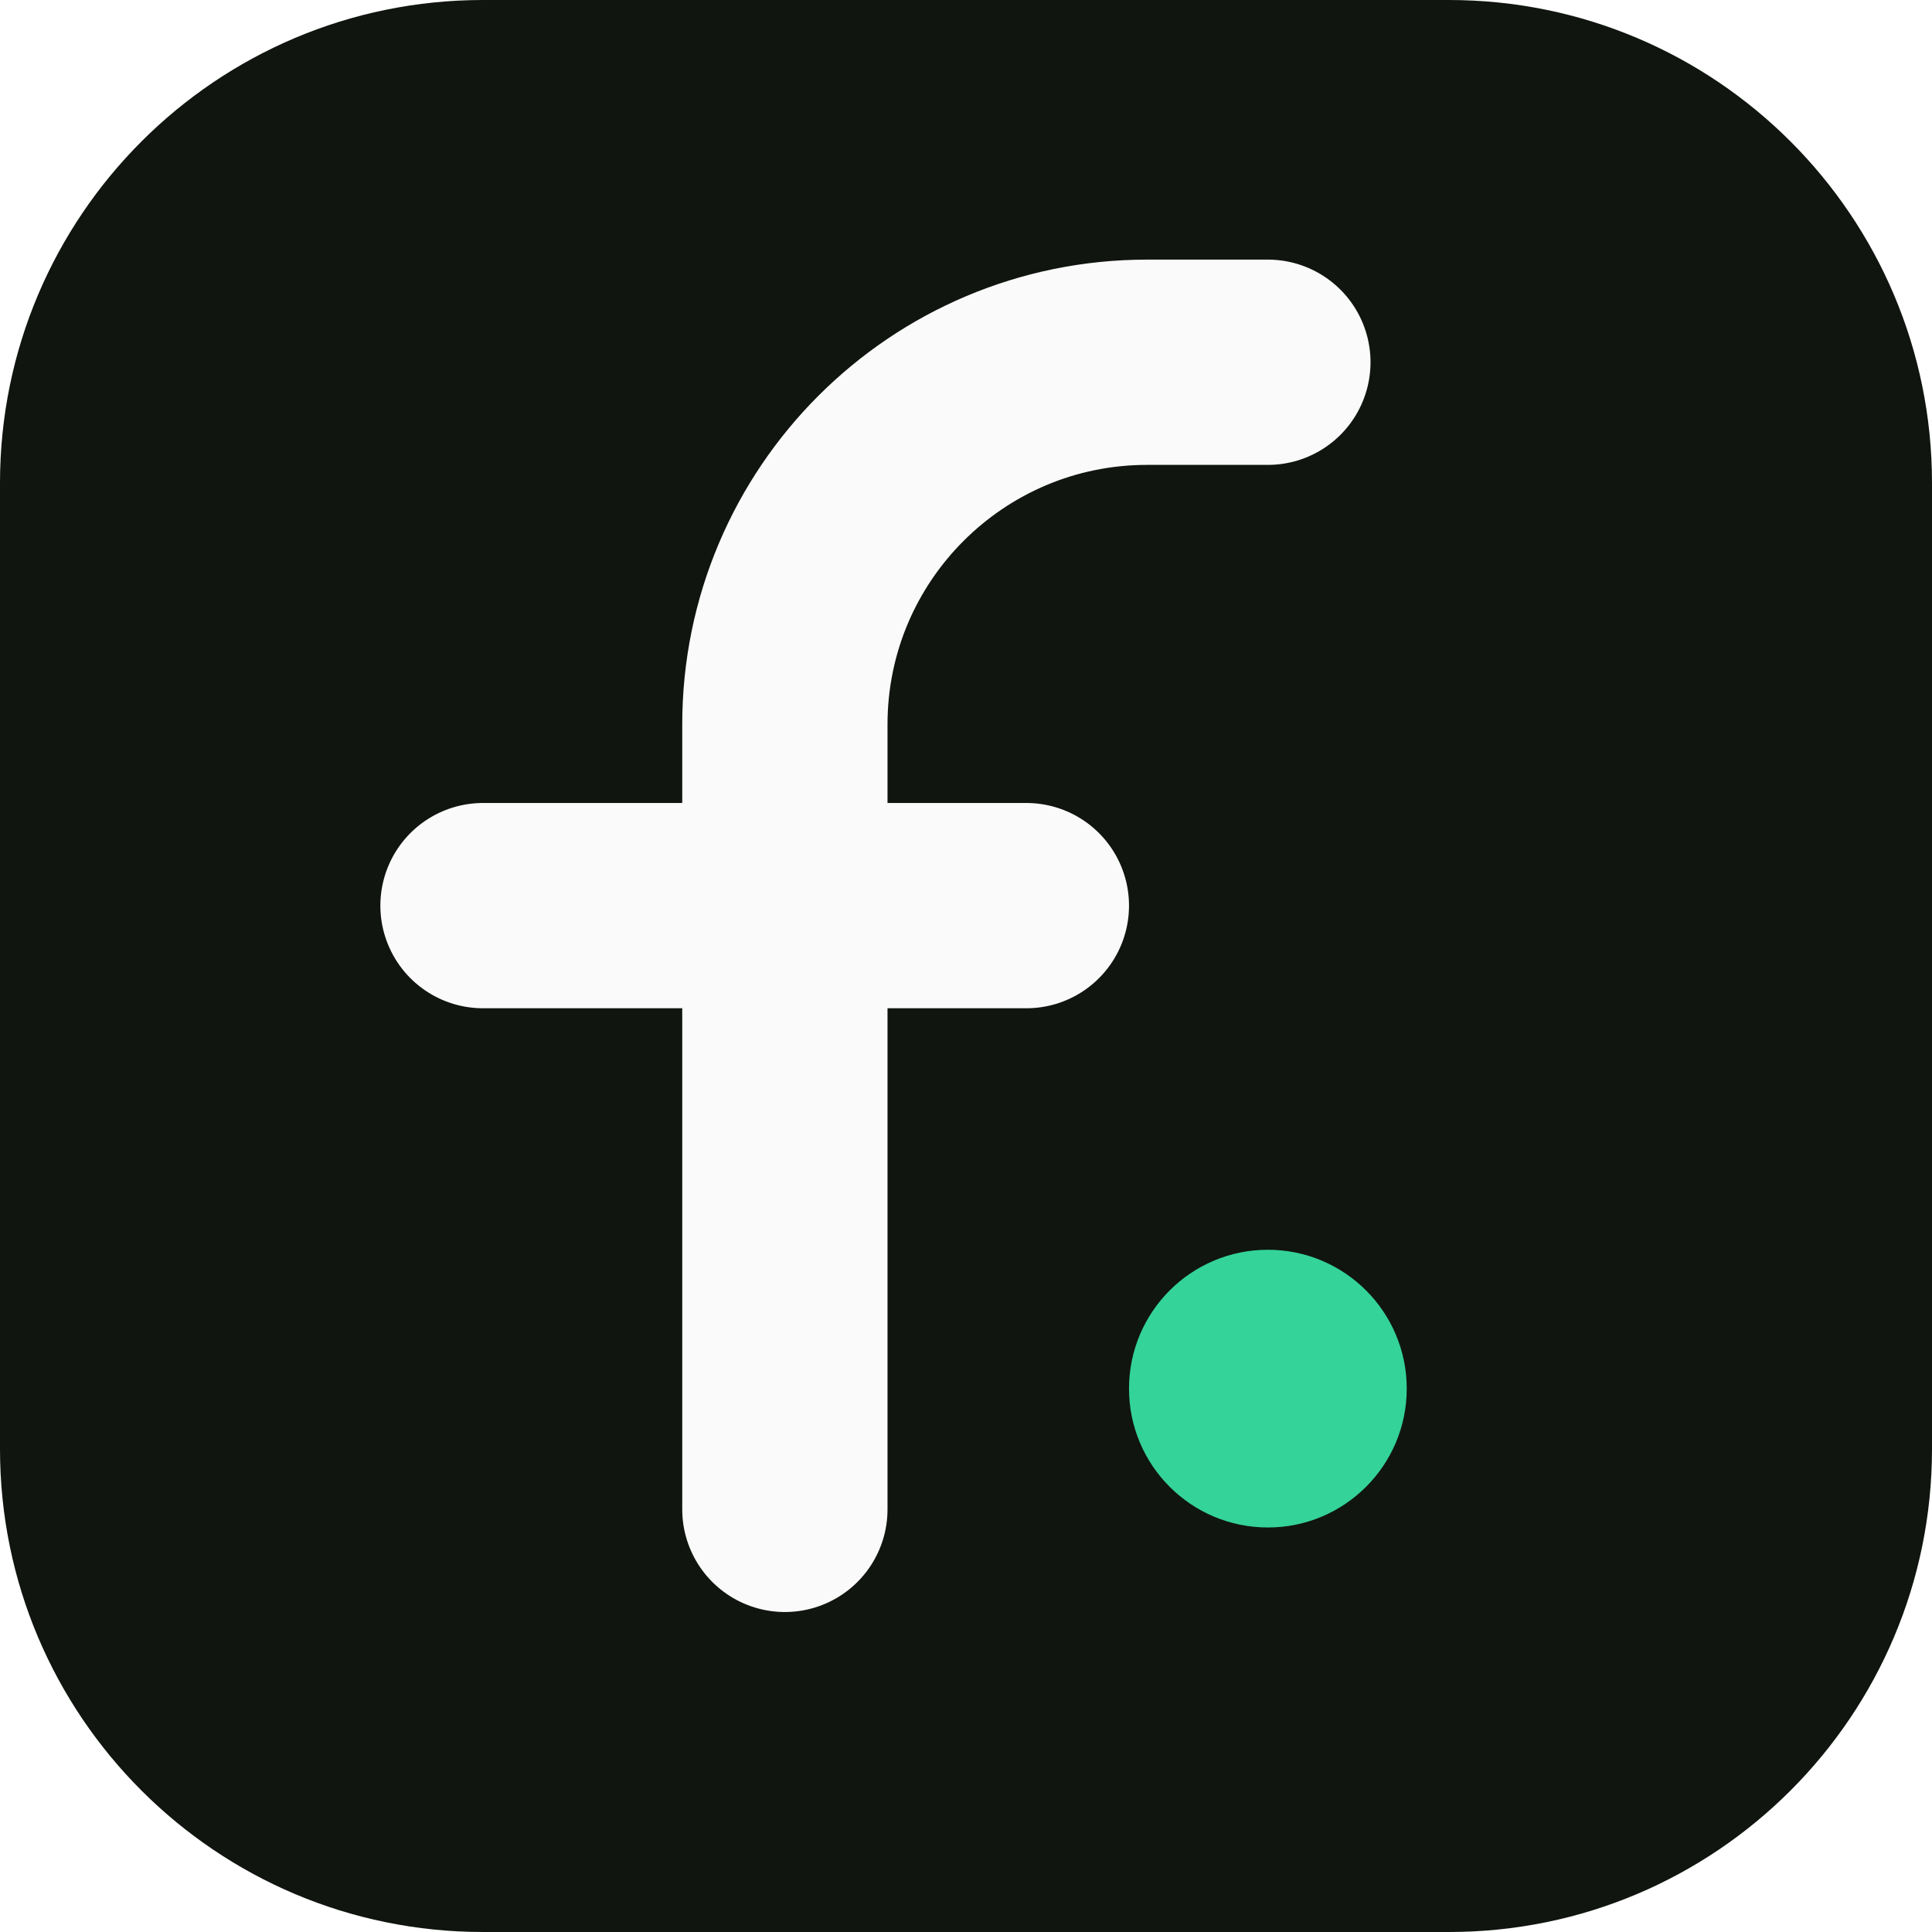
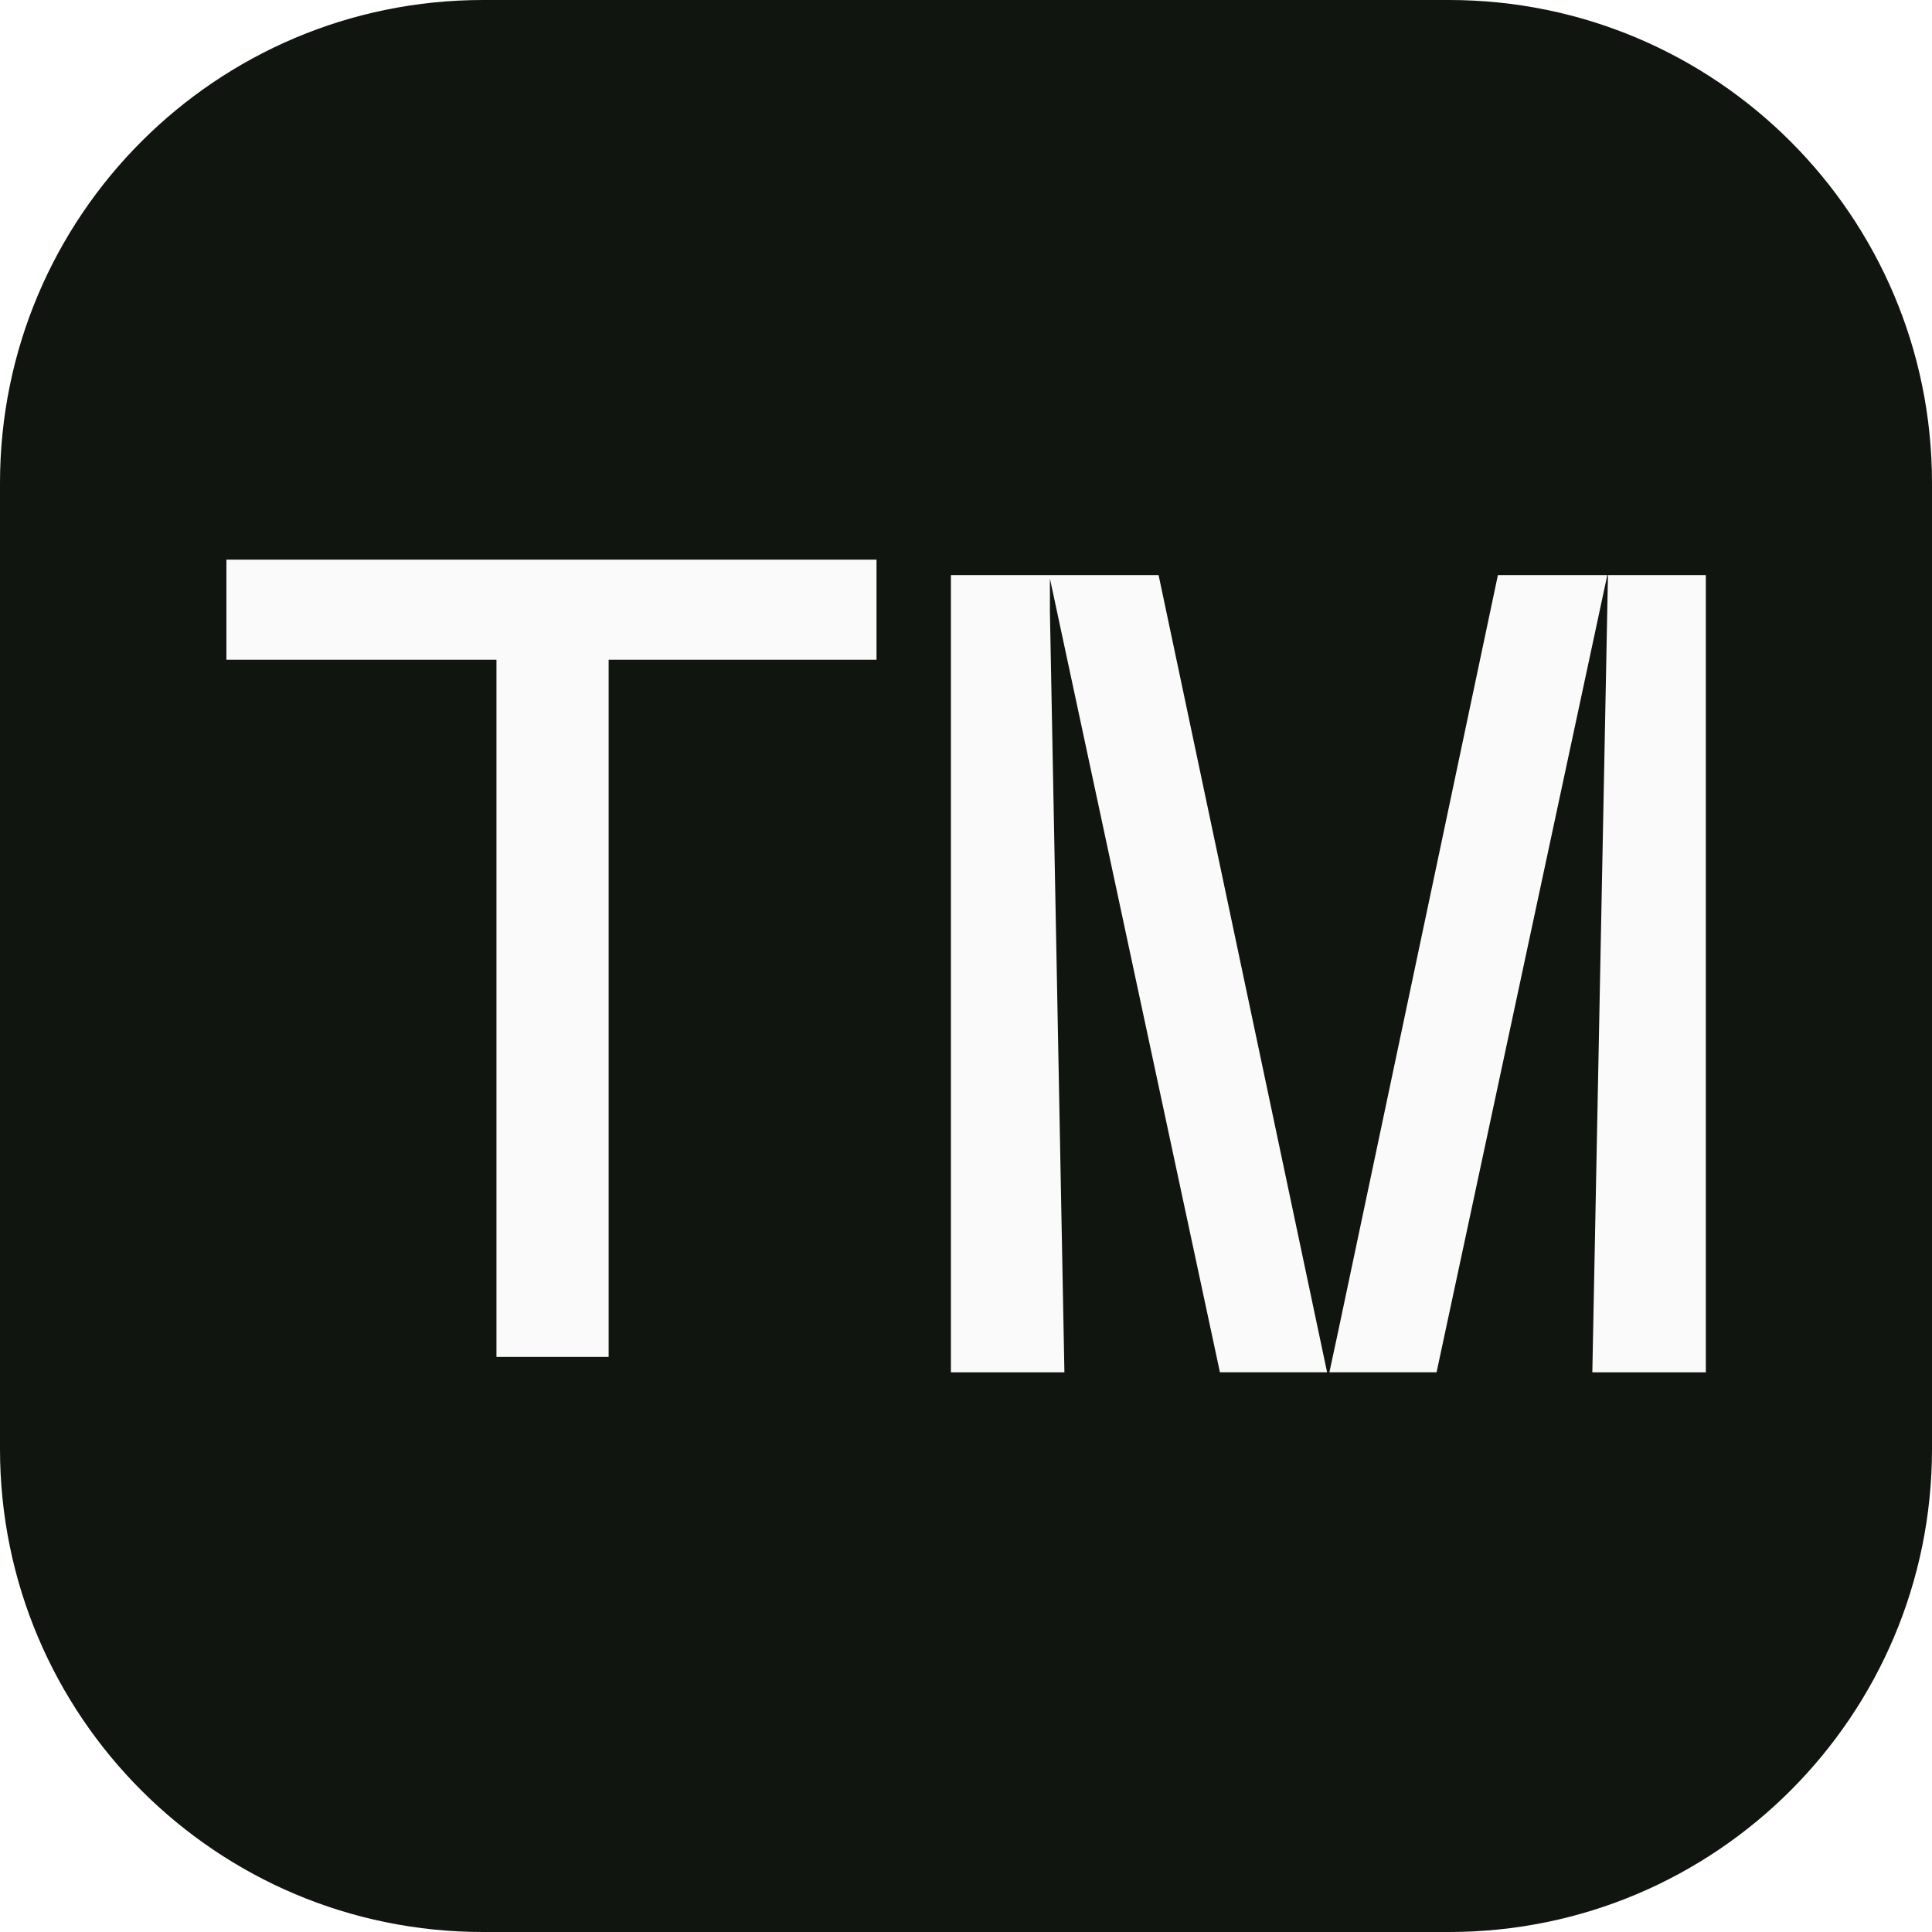
- <svg xmlns="http://www.w3.org/2000/svg" viewBox="0 0 32 32">
-   <rect width="32" height="32" rx="8" fill="#10150f" />
-   <path d="M13 25 V12 A6 6 0 0 1 19 6 H21" fill="none" stroke="#fafafa" stroke-width="3.4" stroke-linecap="round" stroke-linejoin="round" />
-   <path d="M8 15 H17" fill="none" stroke="#fafafa" stroke-width="3.4" stroke-linecap="round" />
-   <circle cx="21" cy="23" r="2.3" fill="#34d399" />
+ <svg xmlns="http://www.w3.org/2000/svg" viewBox="0 0 512 512">
+   <rect width="512" height="512" rx="128" fill="#10150f" />
+   <g fill="#fafafa" transform="translate(60 97.8) scale(1.6)">
+     <polygon points="0 48.15 44.73 48.15 44.73 163.62 63.31 163.62 63.31 48.15 107.68 48.15 107.68 31.57 0 31.57" />
+     <g transform="translate(120 0) translate(-427.96 0)">
+       <polygon points="444.36 34.13 427.96 34.13 427.96 166.18 446.76 166.18 444.36 40.23 444.36 34.7 472.52 166.17 490.27 166.17 462.36 34.13" />
+       <polygon points="518.56 34.13 492.12 159.32 490.65 166.17 508.4 166.17 536.68 34.13" />
+       <polygon points="534.2 166.18 553 166.18 553 34.13 536.79 34.13" />
+     </g>
+   </g>
</svg>
